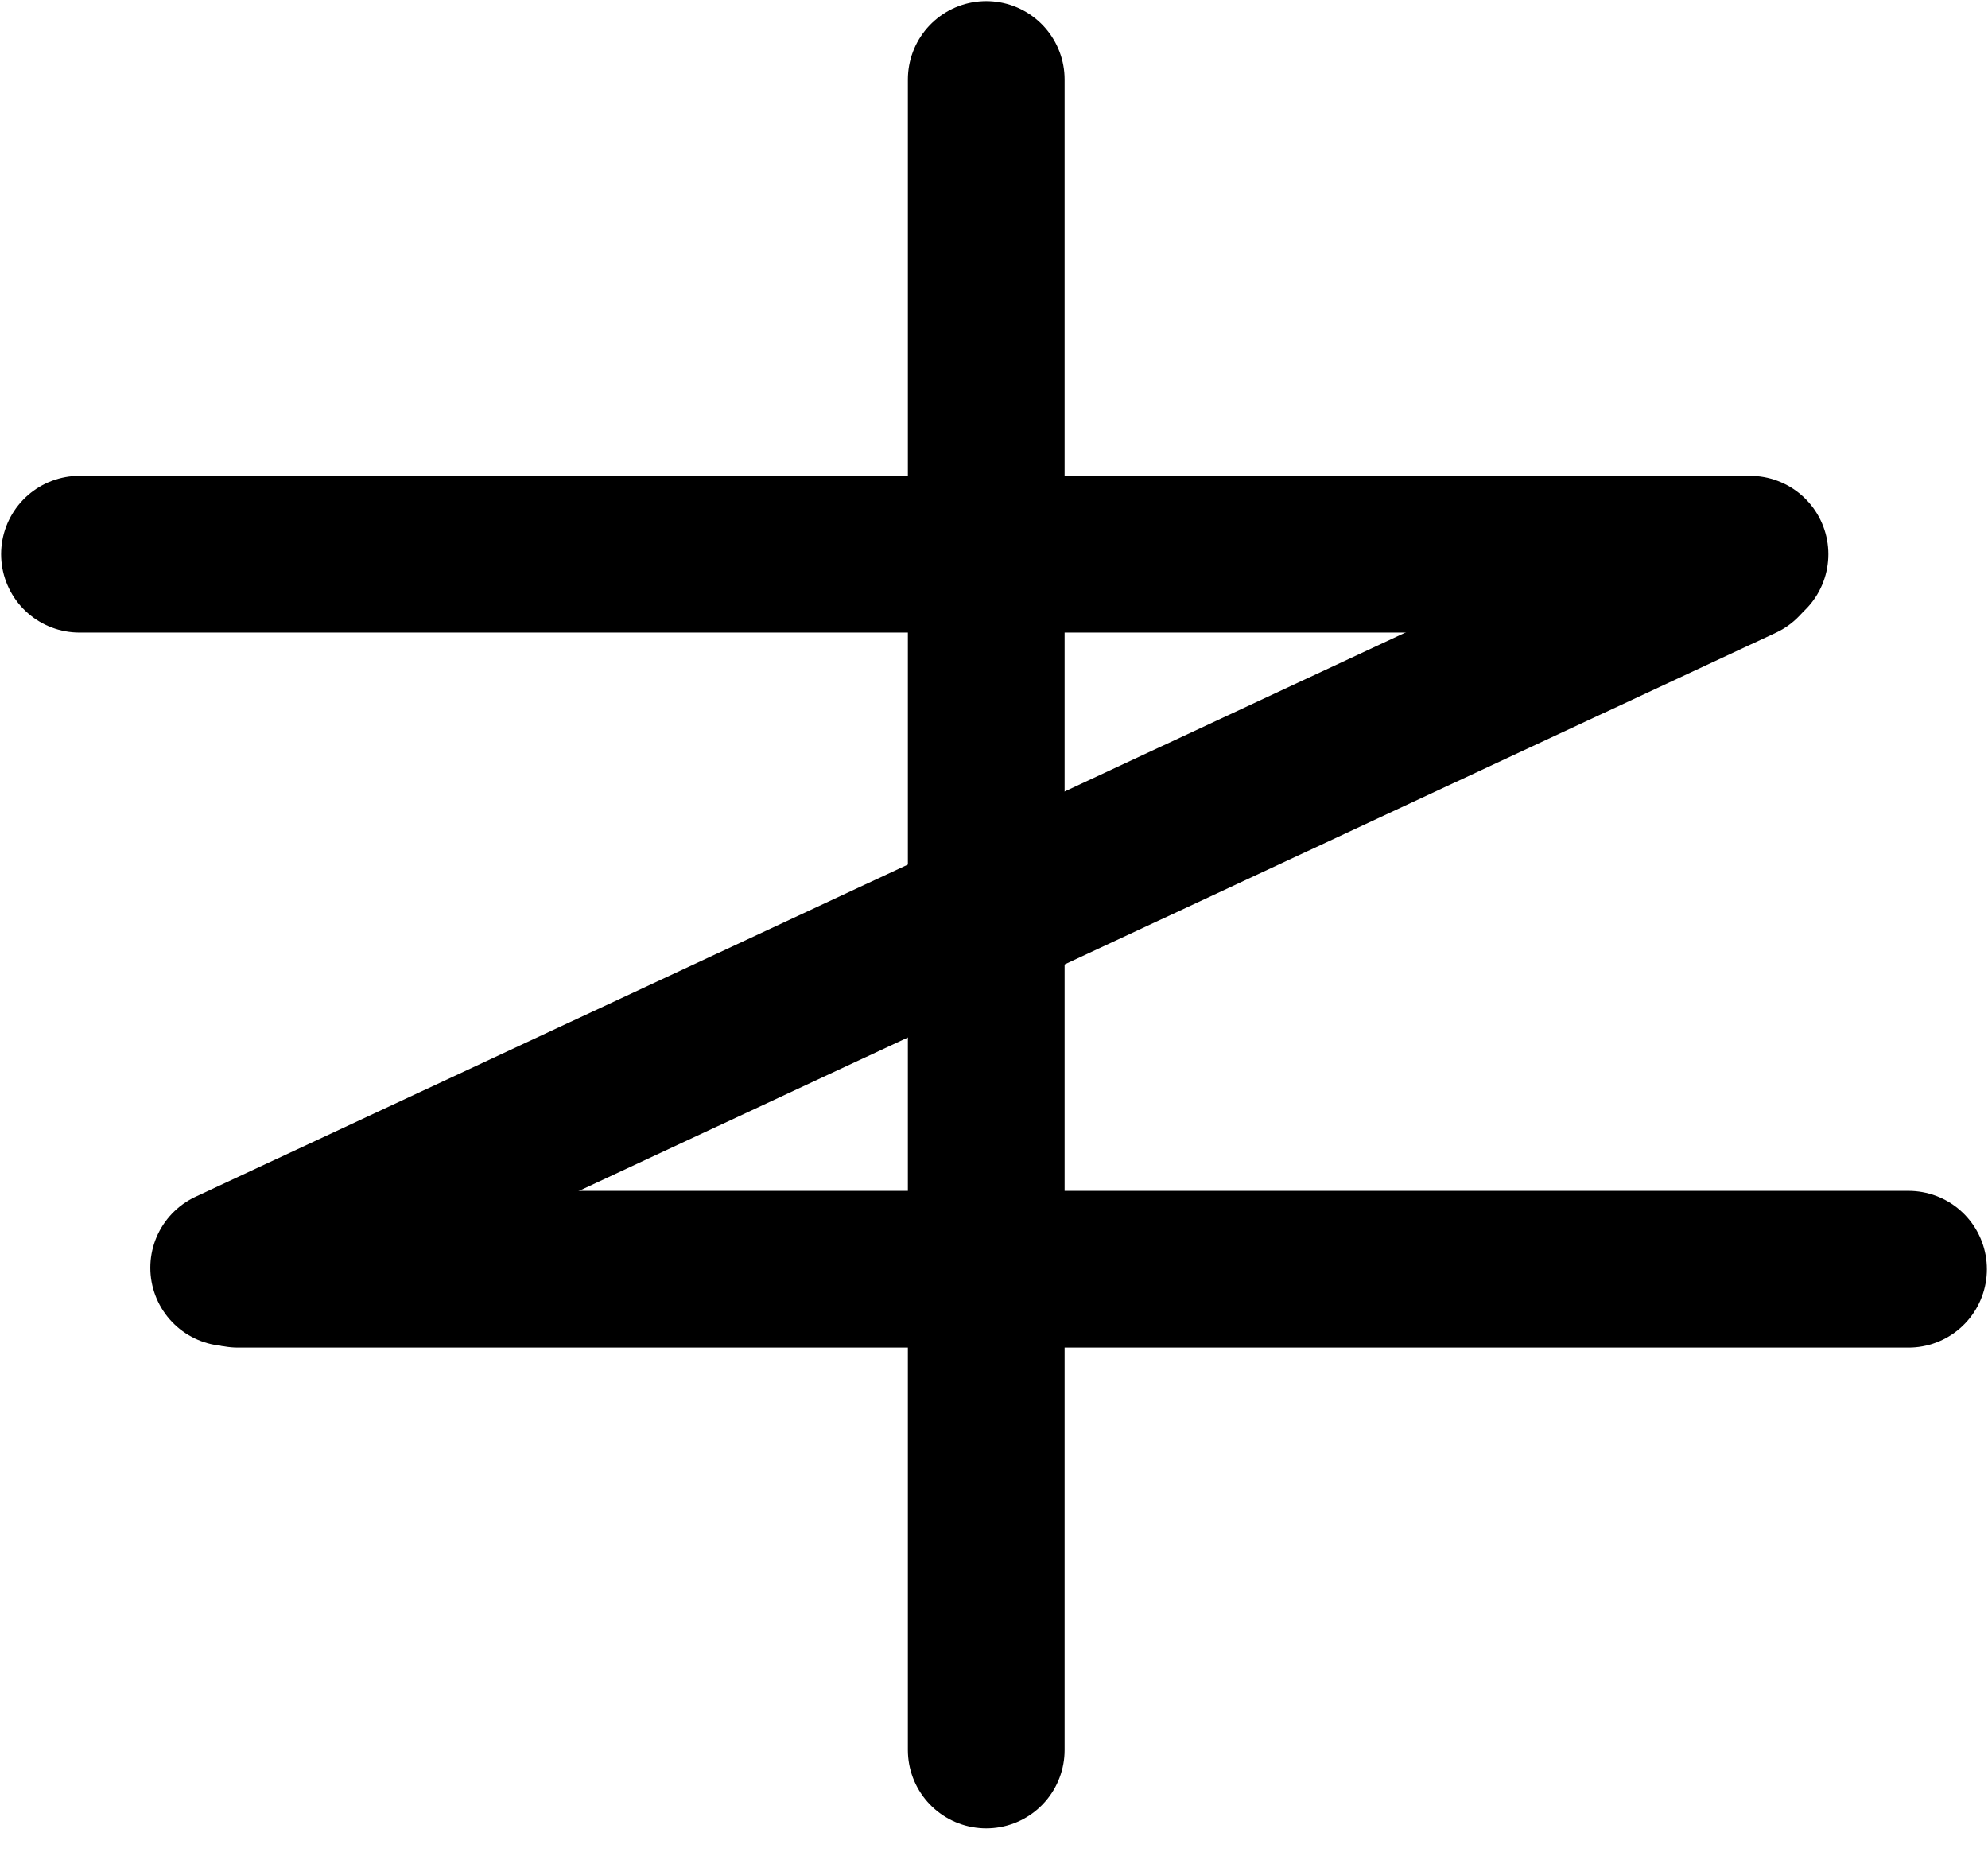
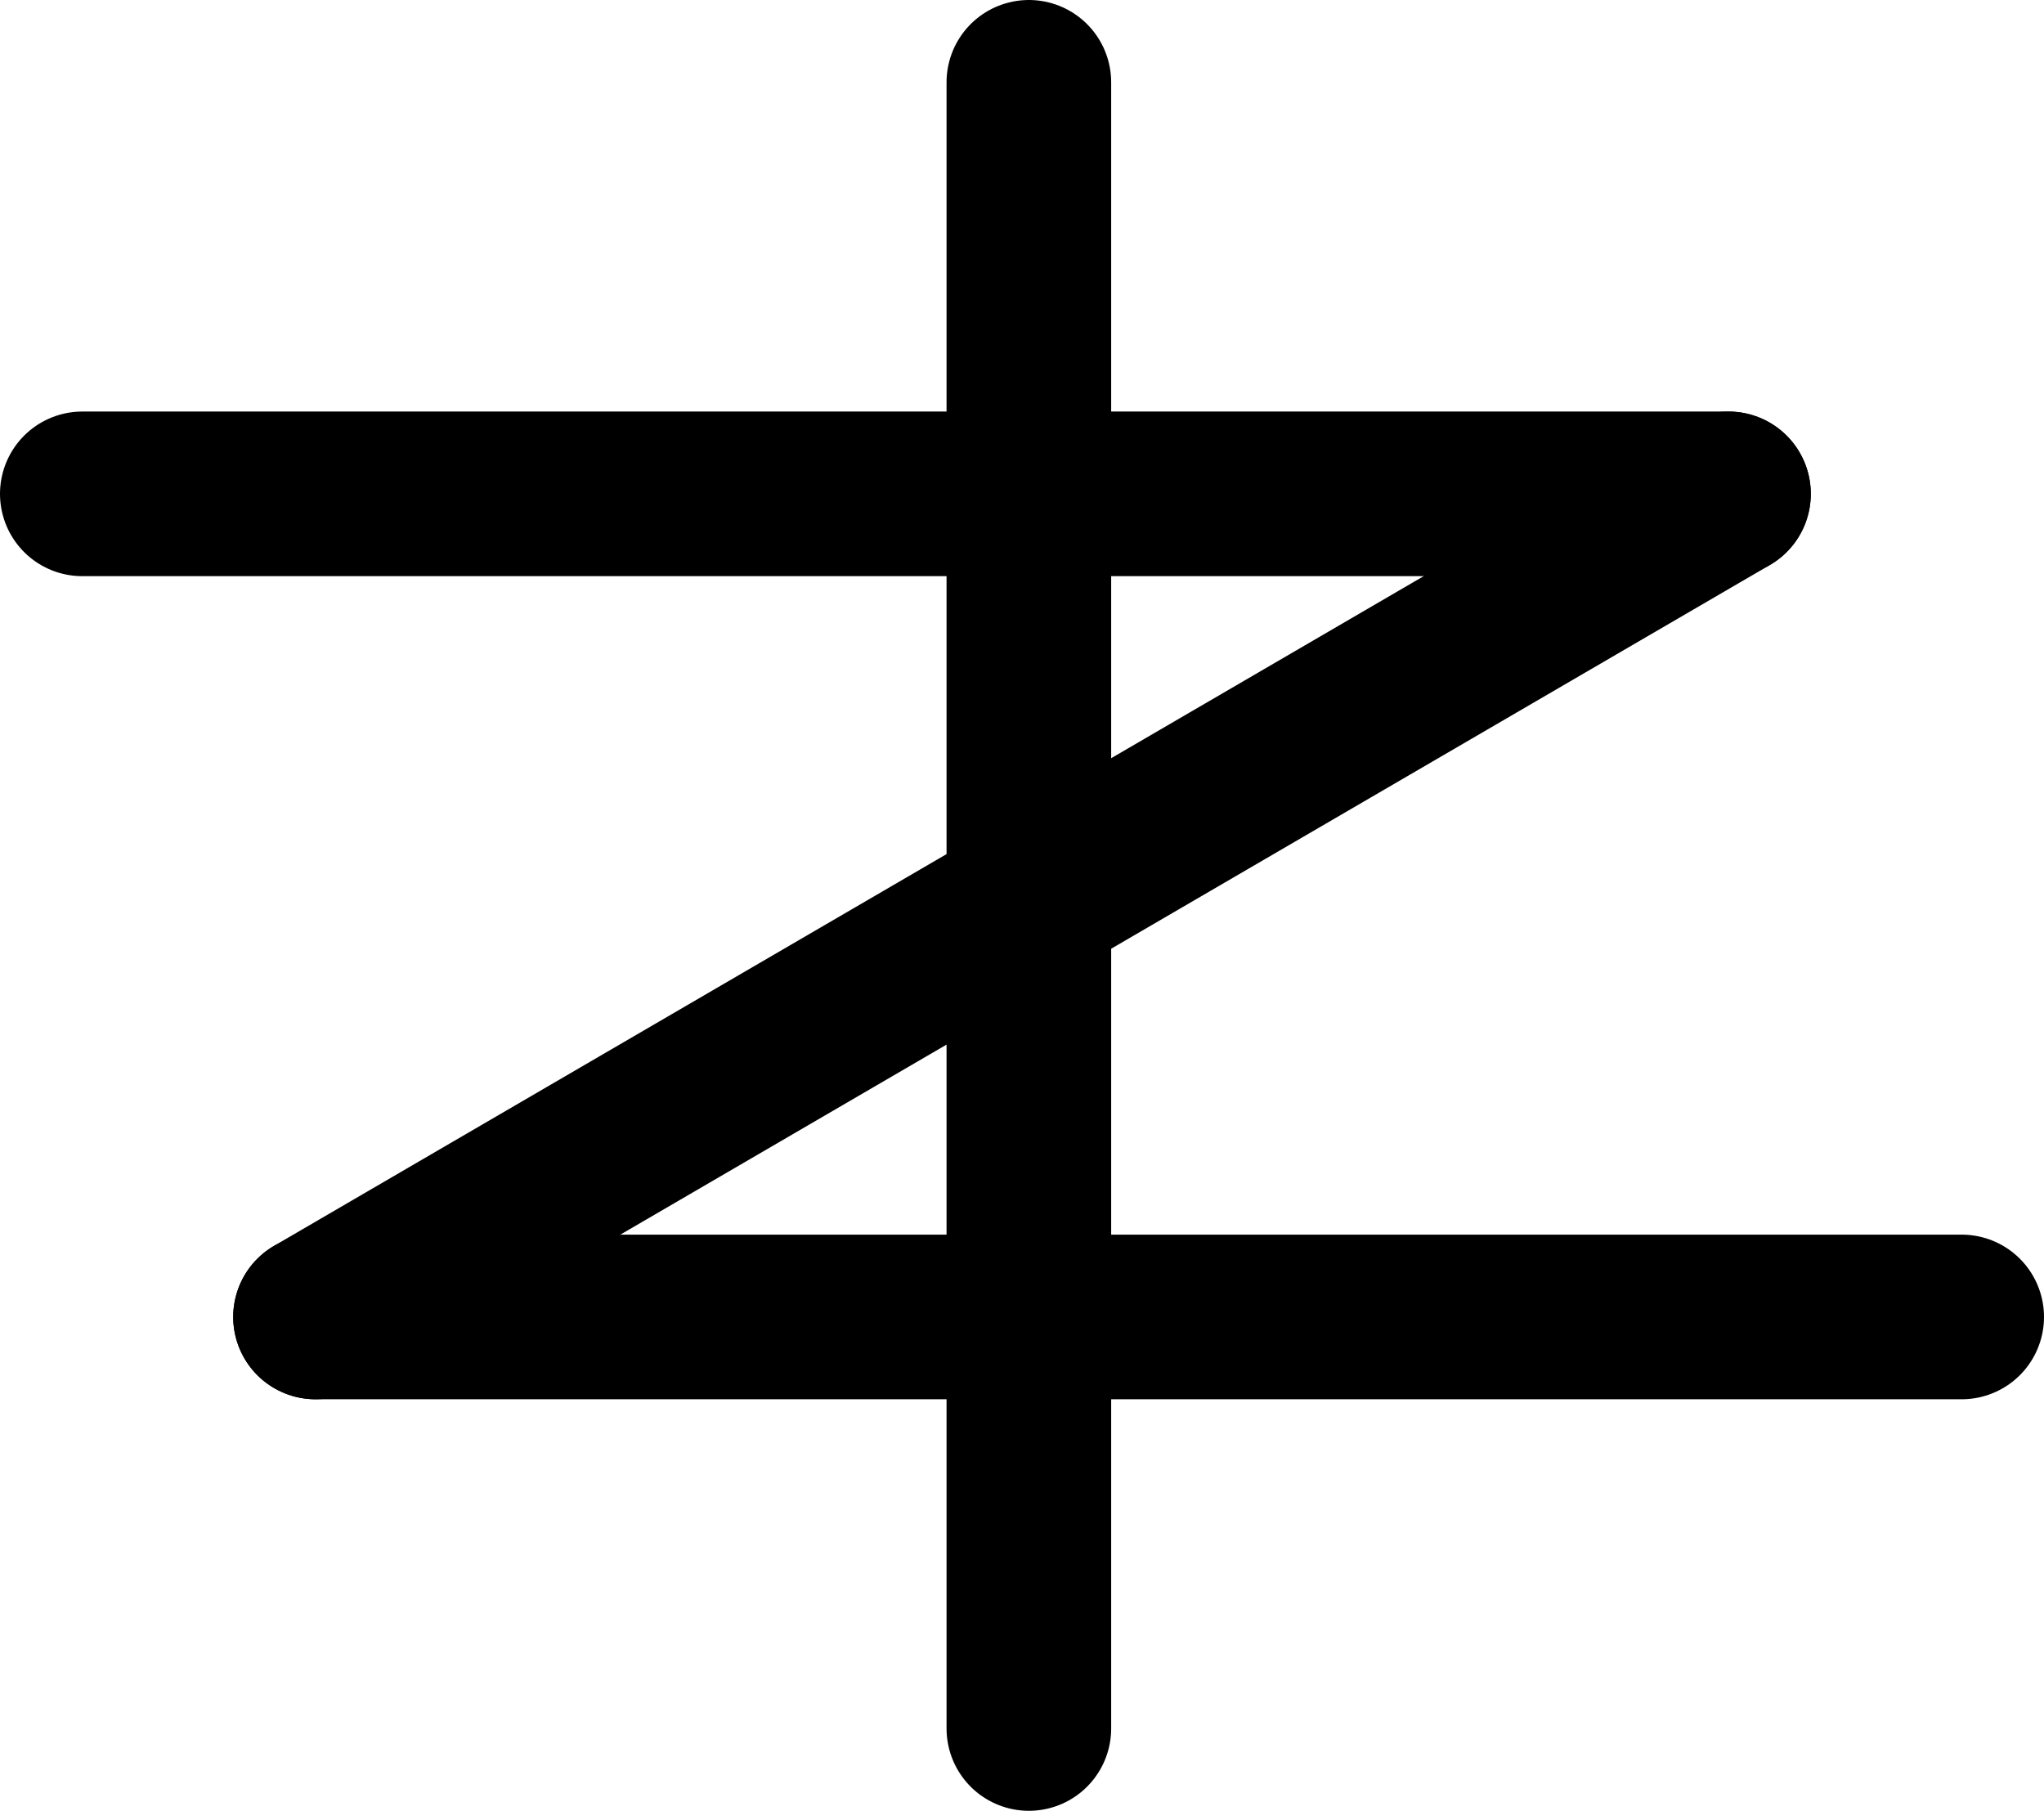
- <svg xmlns="http://www.w3.org/2000/svg" width="123.504mm" height="115.284mm" viewBox="0 0 437.614 408.487" id="svg2" version="1.1">
-   <defs id="defs4" />
-   <g id="layer1" transform="translate(-84.13801,-32.47753)">
-     <rect style="opacity:0" id="rect3344" width="285.806" height="56.025" x="202.987" y="384.94" />
-     <rect style="opacity:0" id="rect3346" width="397.043" height="219.226" x="115.297" y="386.564" />
-     <rect style="opacity:0;fill:#4d4d4d" id="rect3348" width="421.402" height="95.81" x="97.434" y="381.692" />
-     <path style="fill:#000000;fill-opacity:1;fill-rule:evenodd;stroke:#000000;stroke-width:34.5;stroke-linecap:round;stroke-linejoin:miter;stroke-miterlimit:4;stroke-dasharray:none;stroke-opacity:1" d="m 101.634,154.472 367.729,0" id="path3350" />
-     <path style="fill:#000000;fill-opacity:1;fill-rule:evenodd;stroke:#000000;stroke-width:34.5;stroke-linecap:round;stroke-linejoin:miter;stroke-miterlimit:4;stroke-dasharray:none;stroke-opacity:1" d="m 136.527,311.864 367.729,0" id="path3350-3" />
-     <path style="fill:#000000;fill-opacity:1;fill-rule:evenodd;stroke:#000000;stroke-width:34.5;stroke-linecap:round;stroke-linejoin:miter;stroke-miterlimit:4;stroke-dasharray:none;stroke-opacity:1" d="M 134.477,311.542 467.753,156.133" id="path3350-6" />
-     <path style="fill:#782121;fill-opacity:1;fill-rule:evenodd;stroke:#000000;stroke-width:34.5;stroke-linecap:round;stroke-linejoin:miter;stroke-miterlimit:4;stroke-dasharray:none;stroke-opacity:1" d="m 301.236,49.973 0,367.729" id="path3350-3-7" />
+ <svg xmlns="http://www.w3.org/2000/svg" width="149px" height="132px" viewBox="0 0 149 132" version="1.1">
+   <defs />
+   <g id="Page-1" stroke="none" stroke-width="1" fill="none" fill-rule="evenodd" stroke-linecap="round" stroke-linejoin="round">
+     <g id="Group" transform="translate(6, 6)" stroke="#000000" stroke-width="12">
+       <path d="M69,0 L69,120" id="Line" />
+       <path d="M17,90 L137,90" id="Line" />
+       <path d="M17,90 L120,30" id="Line" />
+       <path d="M0,30 L120,30" id="Line" />
+     </g>
  </g>
</svg>
